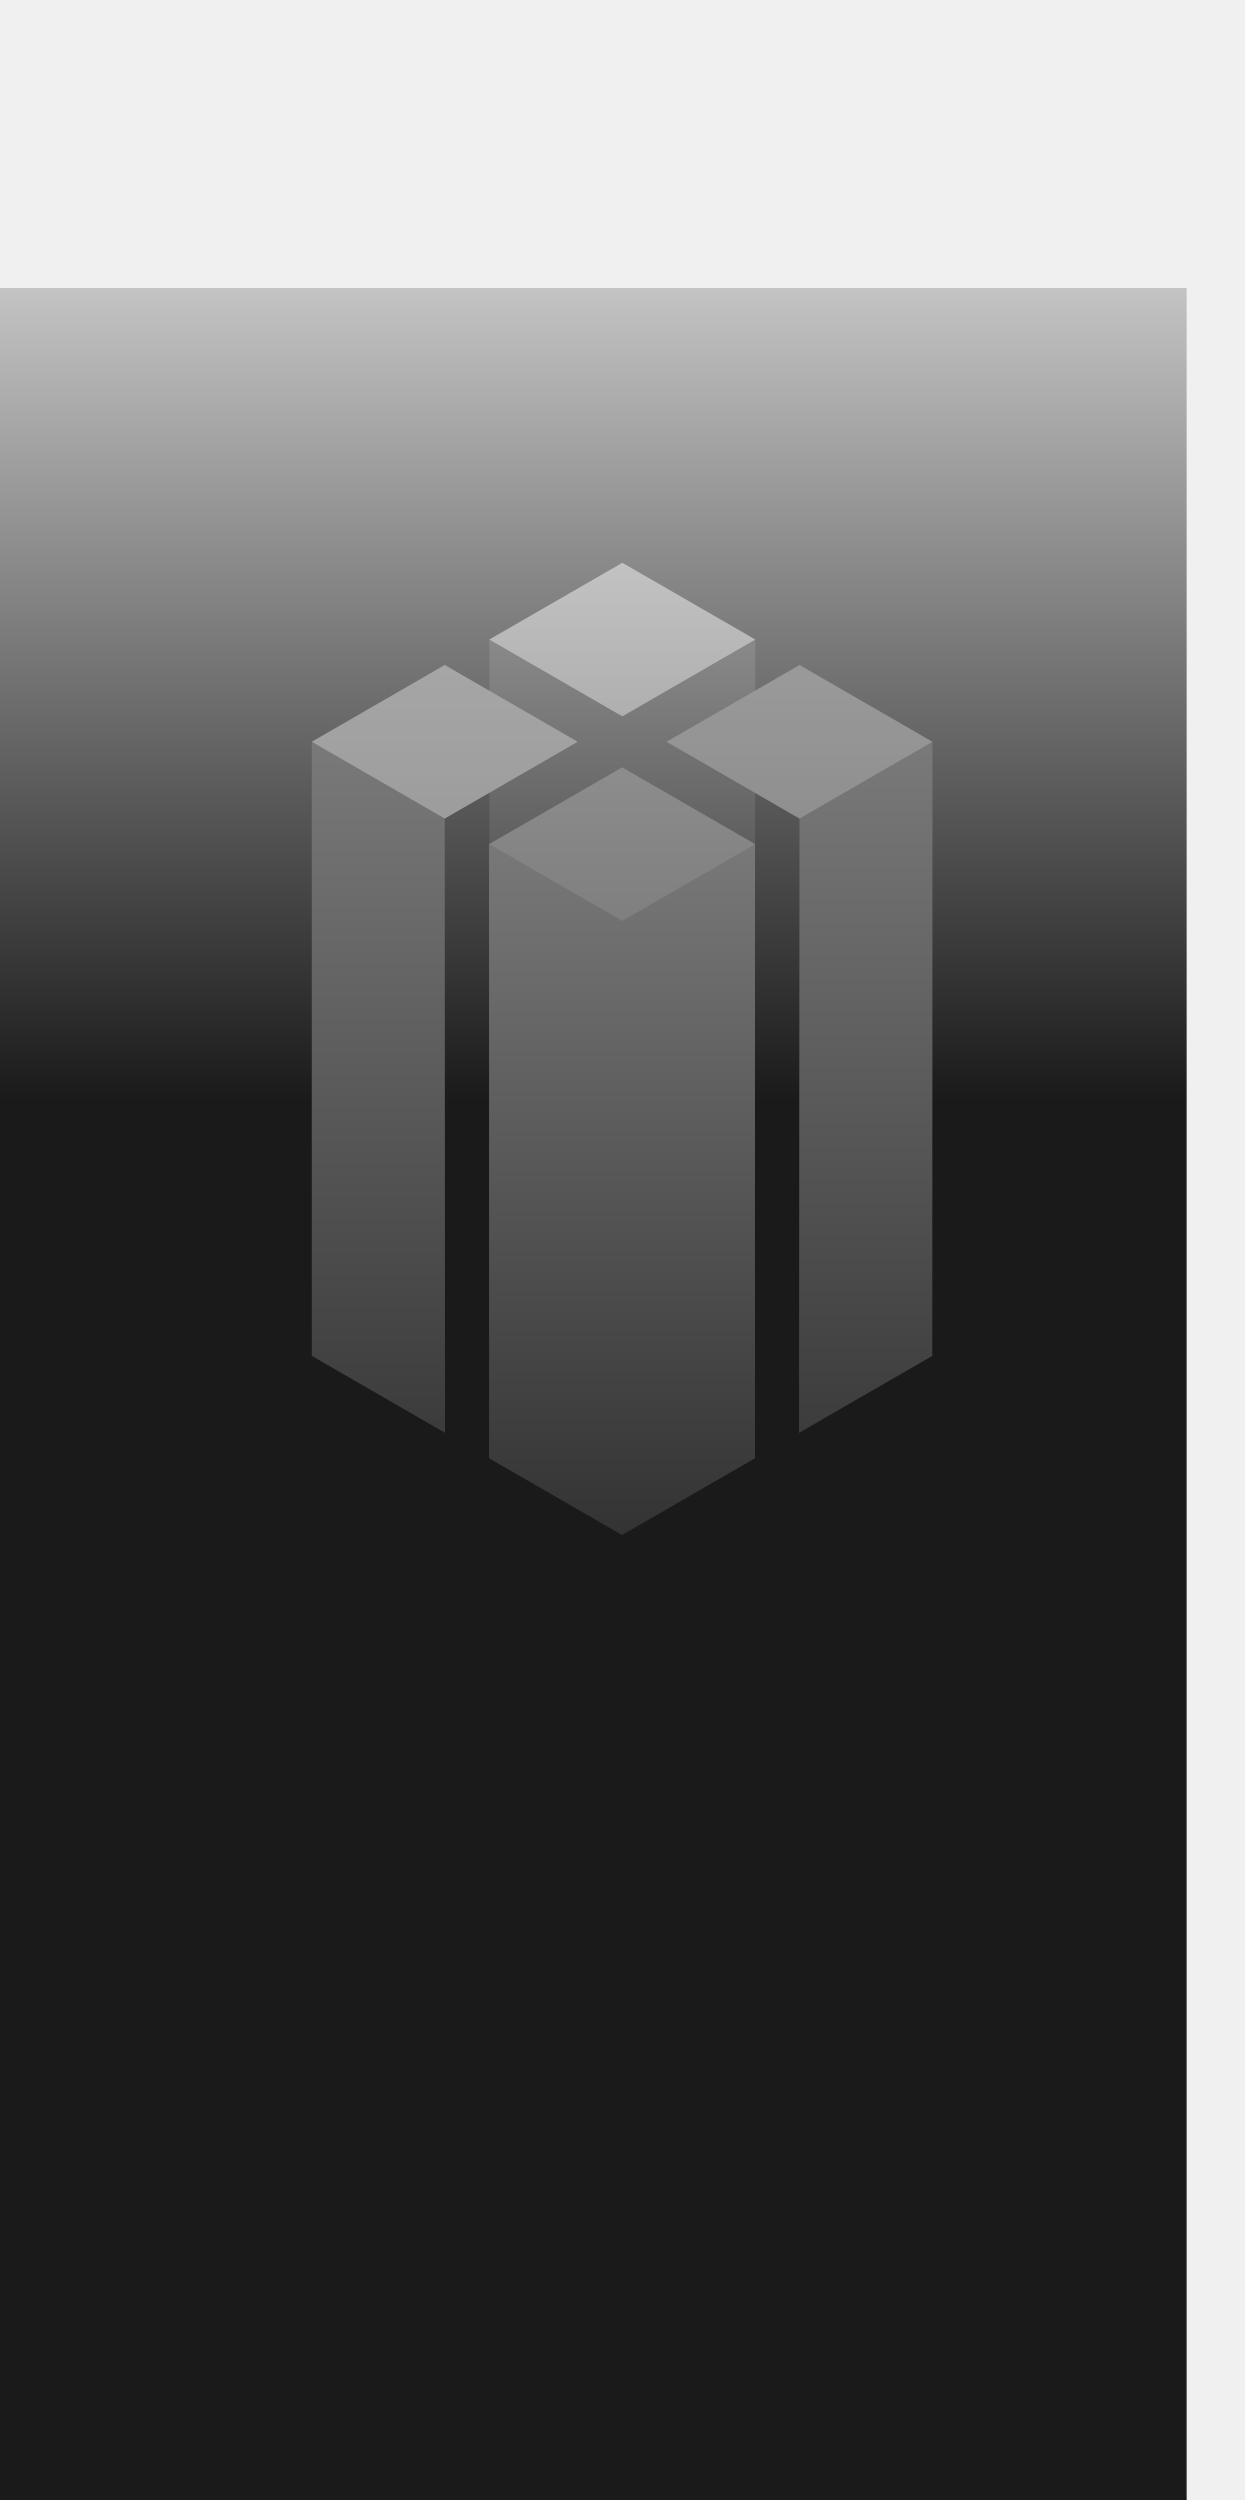
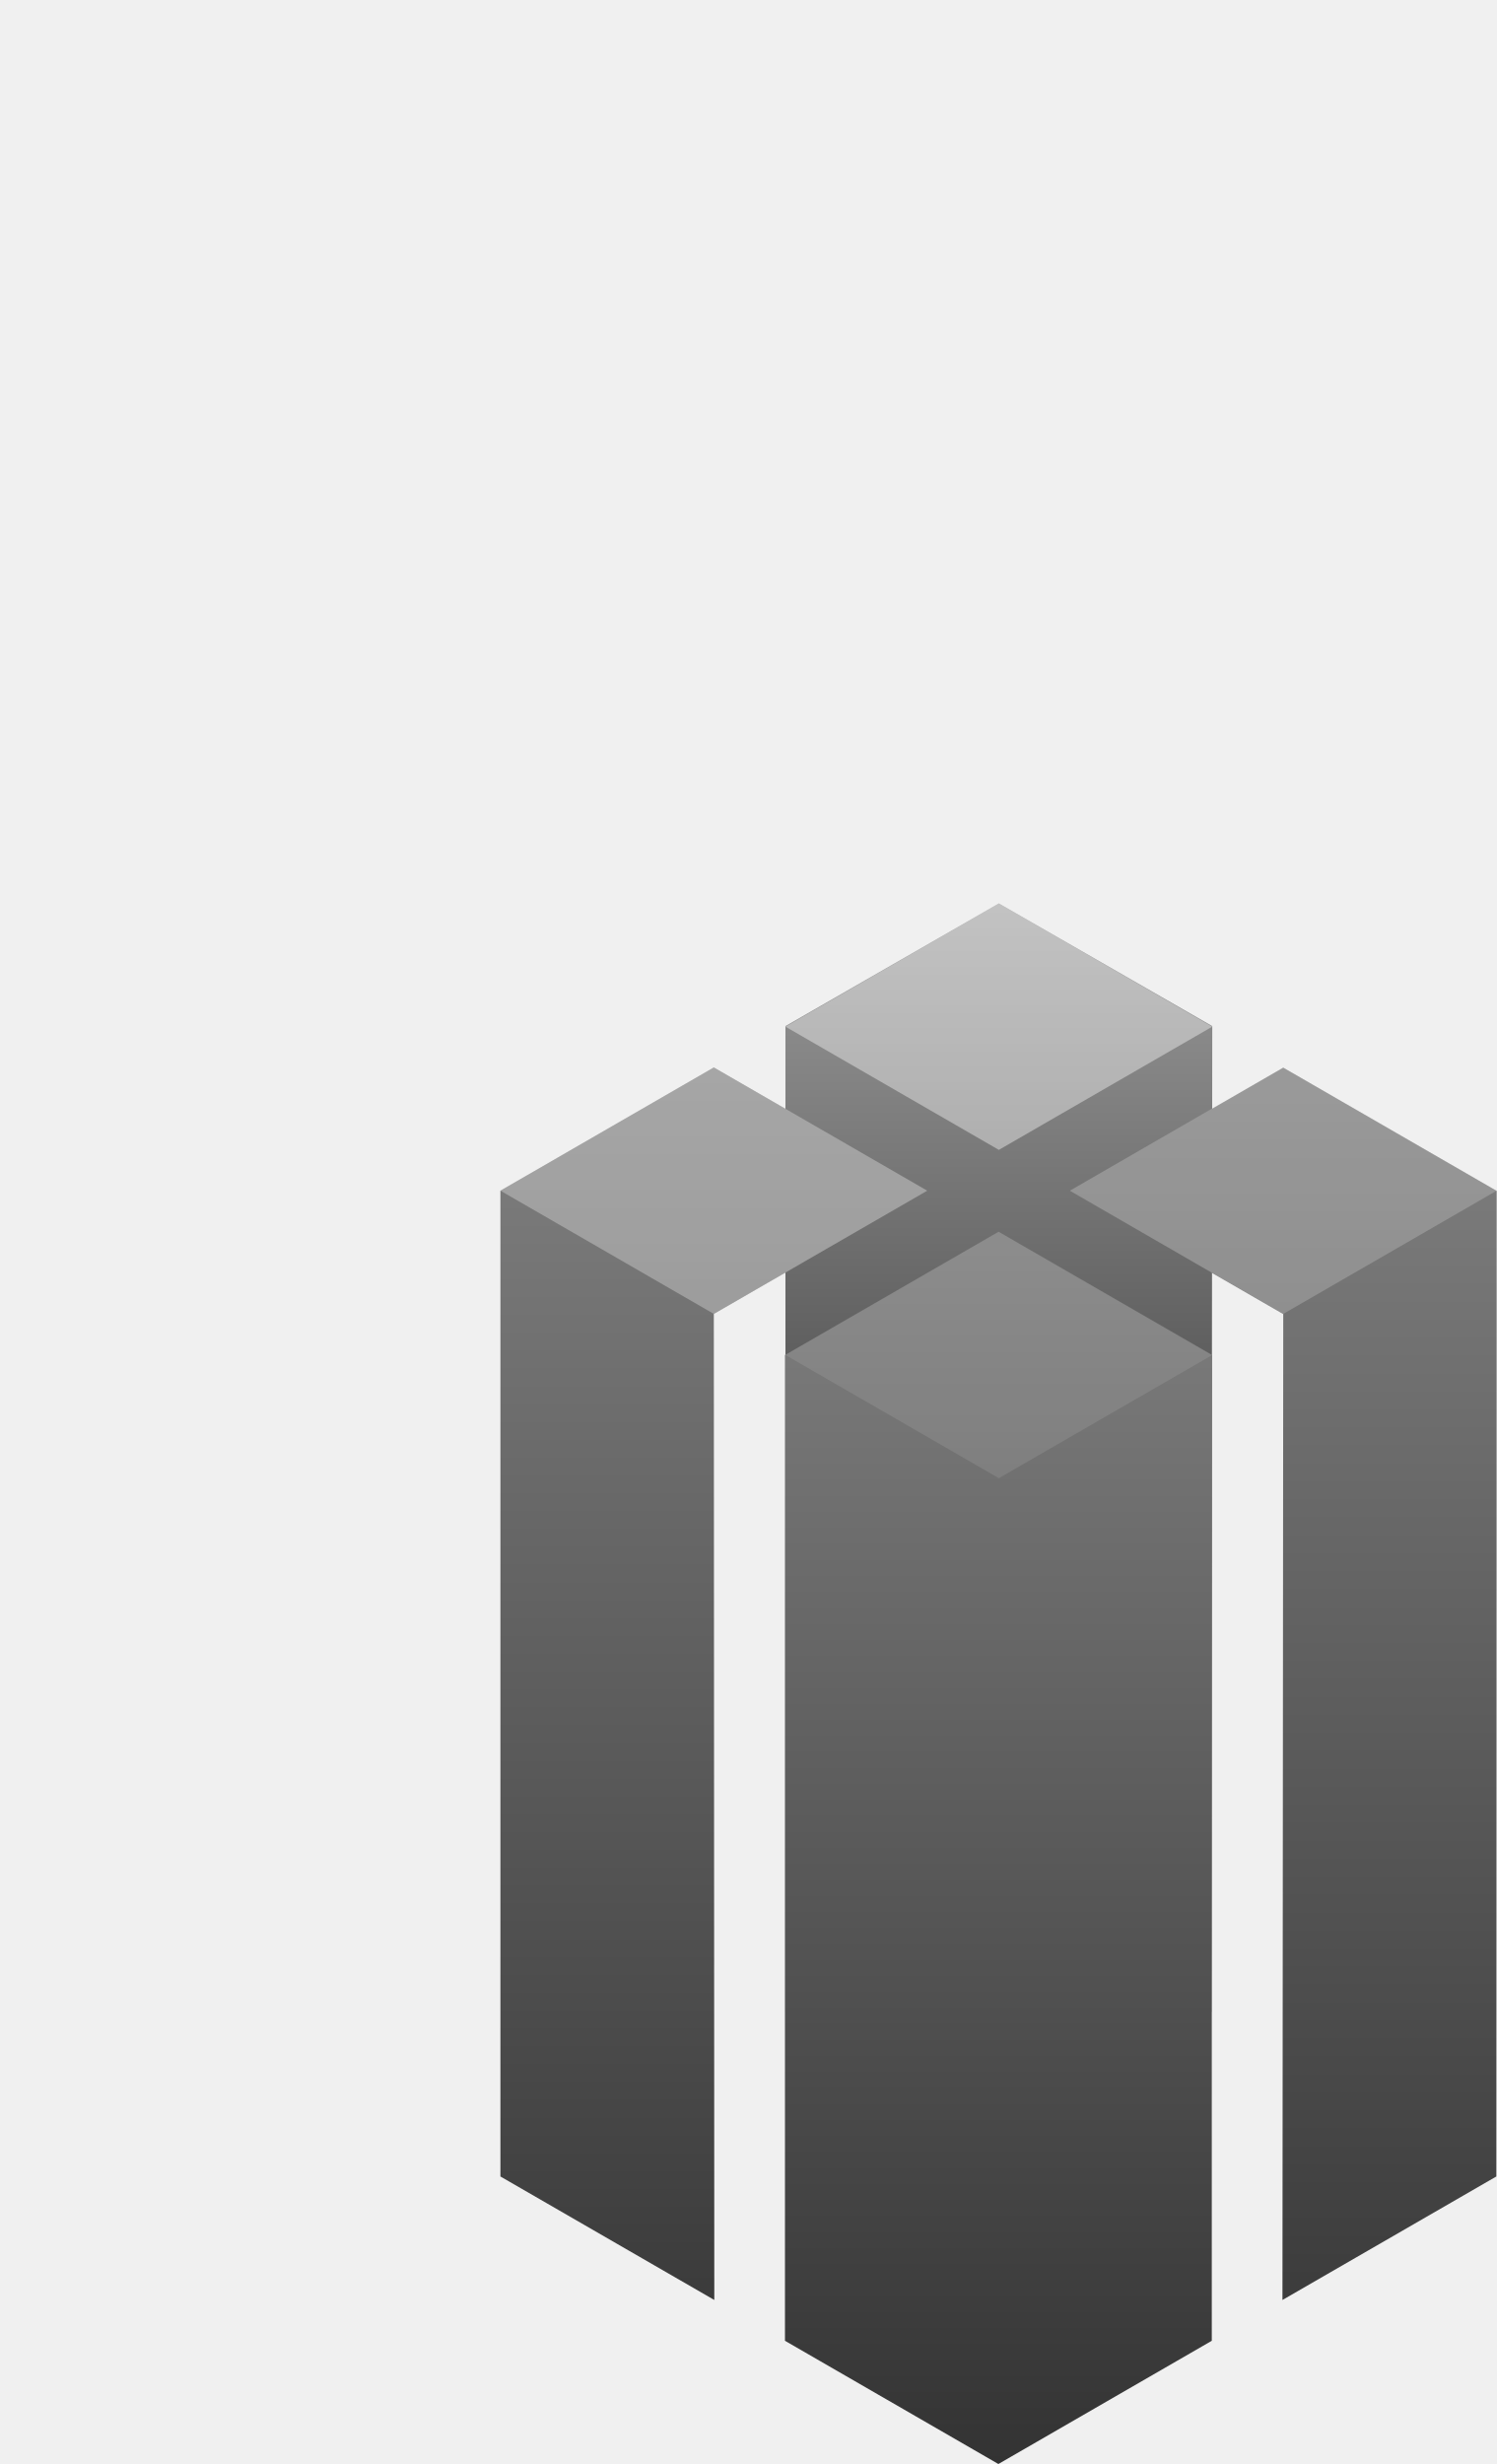
<svg xmlns="http://www.w3.org/2000/svg" version="1.1" id="Layer_1" x="0" y="0" viewbox="-50 250 1080 1920">
-   <linearGradient id="bggradient" gradientUnits="userSpaceOnUse" x1="540.169" y1="0" x2="540.169" y2="1911.668">
-     <stop offset="0" style="stop-color:#FFFFFF" />
-     <stop offset="0.5" style="stop-color:#1A1A1A" />
-   </linearGradient>
-   <rect x="-50" y="250" fill="url(#bggradient)" width="1080" height="1920" />
  <linearGradient id="D_body_1_" gradientUnits="userSpaceOnUse" x1="540.169" y1="491.562" x2="540.169" y2="1019.398">
    <stop offset="0" style="stop-color:#999999" />
    <stop offset="1" style="stop-color:#1a1a1a" />
  </linearGradient>
  <g id="d" clip-path="url(#maskd)">
    <polygon id="D_body" fill="url(#D_body_1_)" points="655.583,554.861 540.17,488.526 424.757,554.863 424.758,1087.926   540.17,1021.59 655.067,1087.926 " stroke="#FFFFFF" stroke-width="20" stroke-dasharray="1600" stroke-dashoffset="1600" />
    <polygon id="D_top" opacity="0.4" fill="#FFFFFF" points="424.759,555.16 540.171,488.526 655.581,555.159 540.171,621.793 " />
  </g>
  <linearGradient id="a_body_1_" gradientUnits="userSpaceOnUse" x1="386.03" y1="580.813" x2="386.03" y2="1323.493">
    <stop offset="0" style="stop-color:#808080" />
    <stop offset="1" style="stop-color:#333333" />
  </linearGradient>
  <g id="a" clip-path="url(#maska)">
    <polygon id="a_body" fill="url(#a_body_1_)" points="270.619,643.855 386.031,577.221 501.442,643.854 386.031,710.487   386.288,1243.701 270.618,1176.918 " stroke="#34A849" stroke-width="20" stroke-dasharray="1600" stroke-dashoffset="-1600" />
    <polygon id="a_top" opacity="0.3" fill="#FFFFFF" points="270.619,643.855 386.031,577.221 501.441,643.854 386.031,710.487   " />
  </g>
  <linearGradient id="C_body_1_" gradientUnits="userSpaceOnUse" x1="693.971" y1="582.352" x2="693.971" y2="1330.591">
    <stop offset="0" style="stop-color:#808080" />
    <stop offset="1" style="stop-color:#333333" />
  </linearGradient>
  <g id="c" clip-path="url(#maskc)">
    <polygon id="c_body" fill="url(#C_body_1_)" points="809.383,643.948 693.971,577.315 578.56,643.95 693.971,710.582   693.538,1243.701 809.208,1176.918 " stroke="#F8A71A" stroke-width="20" stroke-dasharray="1600" stroke-dashoffset="1600" />
    <polygon id="C_top" opacity="0.2" fill="#FFFFFF" points="578.561,643.855 693.973,577.221 809.383,643.854 693.973,710.487 " />
  </g>
  <linearGradient id="B_body_1_" gradientUnits="userSpaceOnUse" x1="539.917" y1="666.061" x2="539.917" y2="1332.397">
    <stop offset="0" style="stop-color:#808080" />
    <stop offset="1" style="stop-color:#333333" />
  </linearGradient>
  <g id="b" clip-path="url(#maskb)">
    <polygon id="b_body" fill="url(#B_body_1_)" points="655.332,732.693 539.92,666.061 424.509,732.695 424.501,1265.764   539.913,1332.396 655.324,1265.764 " stroke="#0FA1C5" stroke-width="20" stroke-dasharray="1600" stroke-dashoffset="-1600" />
    <polygon id="B_top" opacity="0.1" fill="#FFFFFF" points="424.759,732.695 540.171,666.061 655.581,732.693 540.171,799.328 " />
  </g>
  <clipPath id="maskd">
    <polygon id="md" points="657.942,1095.426 540.17,1027.43 421.87,1095.426 421.871,549.328 540.171,481.027   658.469,549.327 " />
  </clipPath>
  <clipPath id="maska">
    <polygon id="ma" points="386.293,1251.201 268.021,1182.914 268.022,637.855 386.031,569.721 510.331,644.333   510.092,1251.201 " />
  </clipPath>
  <clipPath id="maskb">
    <polygon id="mb" points="657.4,1270.563 539.915,1338.396 422.421,1270.563 422.683,727.896 540.173,660.061   657.662,727.894 " />
  </clipPath>
  <clipPath id="maskc">
    <polygon id="mc" points="811.802,1182.914 693.528,1251.201 569.664,1251.201 569.664,643.667 693.971,569.721   811.979,637.854 " />
  </clipPath>
</svg>
